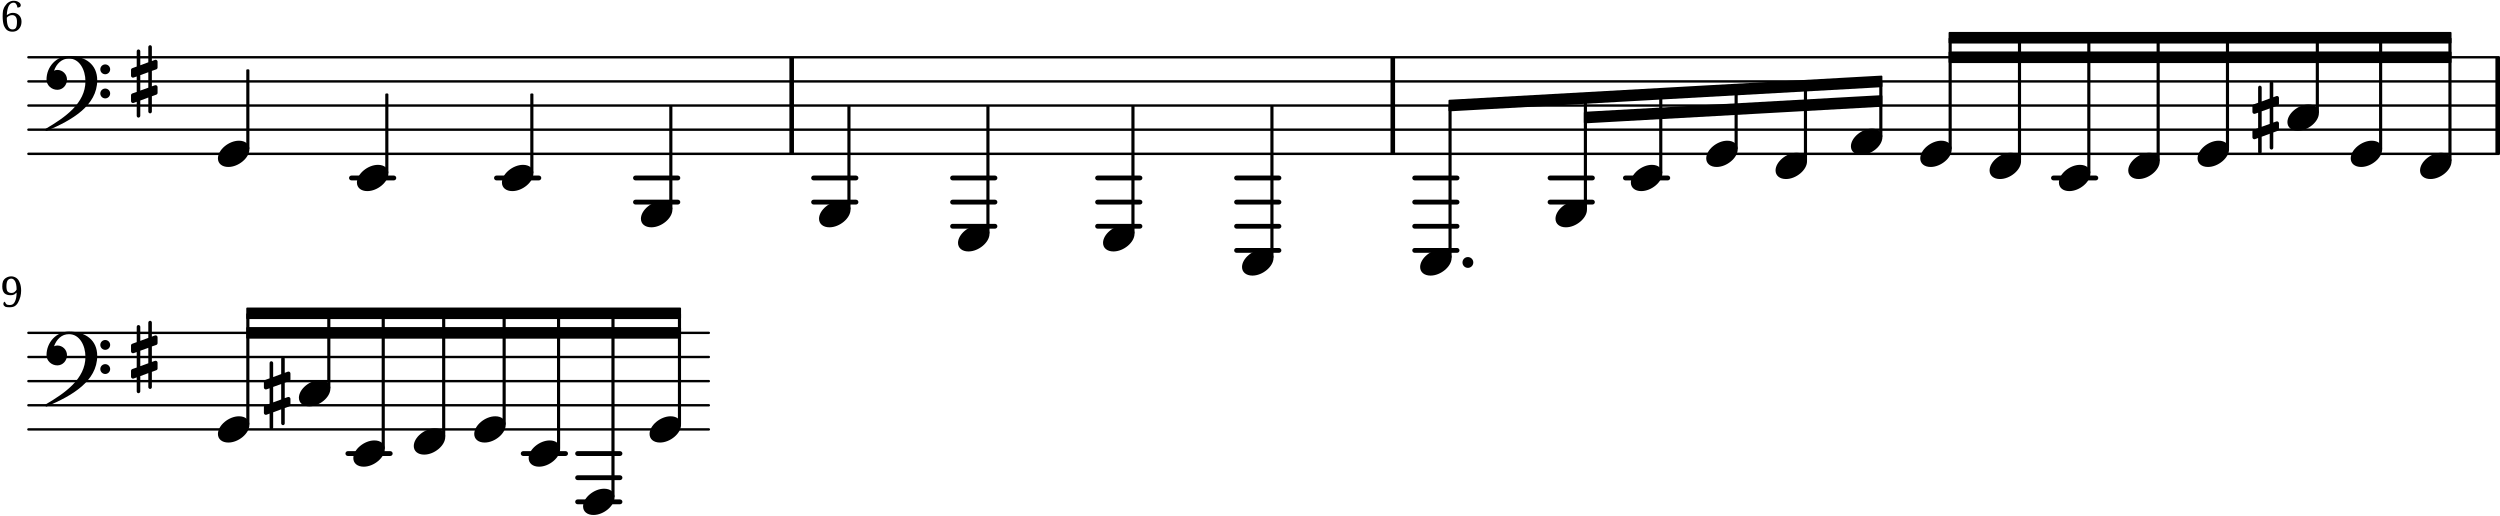
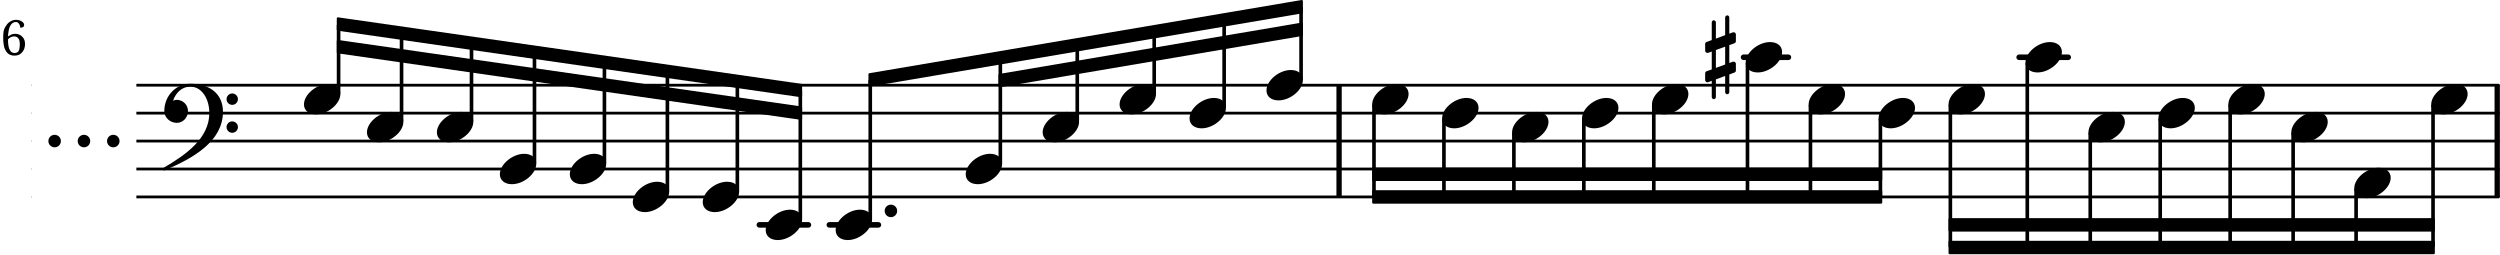
- <svg xmlns="http://www.w3.org/2000/svg" version="1.2" width="181.98mm" height="37.49mm" viewBox="-1.127 -0 103.557 21.331">
+ <svg xmlns="http://www.w3.org/2000/svg" version="1.2" width="157.26mm" height="15.99mm" viewBox="-1.127 0 89.488 9.1">
  <style type="text/css">

tspan { white-space: pre; }

</style>
-   <g transform="translate(0, 6.3706)">
-     <line stroke-linejoin="round" stroke-linecap="round" stroke-width="0.1" stroke="currentColor" x1="0.05" y1="0" x2="102.38" y2="0" />
-   </g>
-   <g transform="translate(0, 5.3706)">
-     <line stroke-linejoin="round" stroke-linecap="round" stroke-width="0.1" stroke="currentColor" x1="0.05" y1="0" x2="102.38" y2="0" />
-   </g>
-   <g transform="translate(0, 4.3706)">
-     <line stroke-linejoin="round" stroke-linecap="round" stroke-width="0.1" stroke="currentColor" x1="0.05" y1="0" x2="102.38" y2="0" />
-   </g>
-   <g transform="translate(0, 3.3706)">
-     <line stroke-linejoin="round" stroke-linecap="round" stroke-width="0.1" stroke="currentColor" x1="0.05" y1="0" x2="102.38" y2="0" />
-   </g>
-   <g transform="translate(0, 2.3706)">
-     <line stroke-linejoin="round" stroke-linecap="round" stroke-width="0.1" stroke="currentColor" x1="0.05" y1="0" x2="102.38" y2="0" />
-   </g>
-   <g transform="translate(56.4711, 4.3706)">
+   <g transform="translate(0, 2.05)">
+     <rect x="71.052" y="-0.1" width="1.956" height="0.2" ry="0.1" fill="currentColor" />
+   </g>
+   <g transform="translate(0, 2.05)">
+     <rect x="61.186" y="-0.1" width="1.805" height="0.2" ry="0.1" fill="currentColor" />
+   </g>
+   <g transform="translate(0, 8.05)">
+     <rect x="28.458" y="-0.1" width="1.956" height="0.2" ry="0.1" fill="currentColor" />
+   </g>
+   <g transform="translate(0, 8.05)">
+     <rect x="25.953" y="-0.1" width="1.956" height="0.2" ry="0.1" fill="currentColor" />
+   </g>
+   <g transform="translate(88.171, 5.05)">
    <rect x="0" y="-2" width="0.19" height="4" ry="0" fill="currentColor" />
  </g>
-   <g transform="translate(102.2399, 4.3706)">
+   <g transform="translate(46.7109, 5.05)">
    <rect x="0" y="-2" width="0.19" height="4" ry="0" fill="currentColor" />
  </g>
-   <g transform="translate(31.5716, 4.3706)">
-     <rect x="0" y="-2" width="0.19" height="4" ry="0" fill="currentColor" />
-   </g>
-   <g transform="translate(0, 7.3706)">
-     <rect x="83.833" y="-0.1" width="1.956" height="0.2" ry="0.1" fill="currentColor" />
-   </g>
-   <g transform="translate(0, 7.3706)">
-     <rect x="66.101" y="-0.1" width="1.956" height="0.2" ry="0.1" fill="currentColor" />
-   </g>
-   <g transform="translate(0, 7.3706)">
-     <rect x="62.98" y="-0.1" width="1.956" height="0.2" ry="0.1" fill="currentColor" />
-   </g>
-   <g transform="translate(0, 8.3706)">
-     <rect x="62.98" y="-0.1" width="1.956" height="0.2" ry="0.1" fill="currentColor" />
-   </g>
-   <g transform="translate(0, 7.3706)">
-     <rect x="57.373" y="-0.1" width="1.956" height="0.2" ry="0.1" fill="currentColor" />
-   </g>
-   <g transform="translate(0, 8.3706)">
-     <rect x="57.373" y="-0.1" width="1.956" height="0.2" ry="0.1" fill="currentColor" />
-   </g>
-   <g transform="translate(0, 9.3706)">
-     <rect x="57.373" y="-0.1" width="1.956" height="0.2" ry="0.1" fill="currentColor" />
-   </g>
-   <g transform="translate(0, 10.3706)">
-     <rect x="57.373" y="-0.1" width="1.956" height="0.2" ry="0.1" fill="currentColor" />
-   </g>
-   <g transform="translate(0, 7.3706)">
-     <rect x="49.995" y="-0.1" width="1.956" height="0.2" ry="0.1" fill="currentColor" />
-   </g>
-   <g transform="translate(0, 8.3706)">
-     <rect x="49.995" y="-0.1" width="1.956" height="0.2" ry="0.1" fill="currentColor" />
-   </g>
-   <g transform="translate(0, 9.3706)">
-     <rect x="49.995" y="-0.1" width="1.956" height="0.2" ry="0.1" fill="currentColor" />
-   </g>
-   <g transform="translate(0, 10.3706)">
-     <rect x="49.995" y="-0.1" width="1.956" height="0.2" ry="0.1" fill="currentColor" />
-   </g>
-   <g transform="translate(0, 7.3706)">
-     <rect x="44.238" y="-0.1" width="1.956" height="0.2" ry="0.1" fill="currentColor" />
-   </g>
-   <g transform="translate(0, 8.3706)">
-     <rect x="44.238" y="-0.1" width="1.956" height="0.2" ry="0.1" fill="currentColor" />
-   </g>
-   <g transform="translate(0, 9.3706)">
-     <rect x="44.238" y="-0.1" width="1.956" height="0.2" ry="0.1" fill="currentColor" />
-   </g>
-   <g transform="translate(0, 7.3706)">
-     <rect x="38.231" y="-0.1" width="1.956" height="0.2" ry="0.1" fill="currentColor" />
-   </g>
-   <g transform="translate(0, 8.3706)">
-     <rect x="38.231" y="-0.1" width="1.956" height="0.2" ry="0.1" fill="currentColor" />
-   </g>
-   <g transform="translate(0, 9.3706)">
-     <rect x="38.231" y="-0.1" width="1.956" height="0.2" ry="0.1" fill="currentColor" />
-   </g>
-   <g transform="translate(0, 7.3706)">
-     <rect x="32.474" y="-0.1" width="1.956" height="0.2" ry="0.1" fill="currentColor" />
-   </g>
-   <g transform="translate(0, 8.3706)">
-     <rect x="32.474" y="-0.1" width="1.956" height="0.2" ry="0.1" fill="currentColor" />
-   </g>
-   <g transform="translate(0, 7.3706)">
-     <rect x="25.096" y="-0.1" width="1.956" height="0.2" ry="0.1" fill="currentColor" />
-   </g>
-   <g transform="translate(0, 8.3706)">
-     <rect x="25.096" y="-0.1" width="1.956" height="0.2" ry="0.1" fill="currentColor" />
-   </g>
-   <g transform="translate(0, 7.3706)">
-     <rect x="19.338" y="-0.1" width="1.956" height="0.2" ry="0.1" fill="currentColor" />
-   </g>
-   <g transform="translate(0, 7.3706)">
-     <rect x="13.331" y="-0.1" width="1.956" height="0.2" ry="0.1" fill="currentColor" />
-   </g>
-   <g transform="translate(75.5431, 5.8706)">
-     <path transform="scale(0.004, -0.004)" d="M218 136c66 0 108 -36 108 -89c0 -89 -113 -183 -218 -183c-66 0 -108 36 -108 89c0 89 113 183 218 183z" fill="currentColor" />
-   </g>
-   <g transform="translate(76.7823, 4.3706)">
-     <rect x="-0.065" y="-0.996" width="0.13" height="2.31" ry="0.04" fill="currentColor" />
-   </g>
-   <g transform="translate(85.3979, 4.3706)">
-     <rect x="-0.065" y="-2.81" width="0.13" height="5.624" ry="0.04" fill="currentColor" />
-   </g>
-   <g transform="translate(78.4149, 6.3706)">
-     <path transform="scale(0.004, -0.004)" d="M218 136c66 0 108 -36 108 -89c0 -89 -113 -183 -218 -183c-66 0 -108 36 -108 89c0 89 113 183 218 183z" fill="currentColor" />
-   </g>
-   <g transform="translate(79.6542, 4.3706)">
-     <rect x="-0.065" y="-2.81" width="0.13" height="4.624" ry="0.04" fill="currentColor" />
-   </g>
-   <g transform="translate(84.1587, 7.3706)">
-     <path transform="scale(0.004, -0.004)" d="M218 136c66 0 108 -36 108 -89c0 -89 -113 -183 -218 -183c-66 0 -108 36 -108 89c0 89 113 183 218 183z" fill="currentColor" />
-   </g>
-   <g transform="translate(81.2868, 6.8706)">
-     <path transform="scale(0.004, -0.004)" d="M218 136c66 0 108 -36 108 -89c0 -89 -113 -183 -218 -183c-66 0 -108 36 -108 89c0 89 113 183 218 183z" fill="currentColor" />
-   </g>
-   <g transform="translate(82.526, 4.3706)">
-     <rect x="-0.065" y="-2.81" width="0.13" height="5.124" ry="0.04" fill="currentColor" />
-   </g>
-   <g transform="translate(79.5892, 1.5606)">
-     <polygon stroke-linejoin="round" stroke-linecap="round" stroke-width="0.08" fill="currentColor" stroke="currentColor" points="20.793 -0.2 20.793 0.2 0.04 0.2 0.04 -0.2" />
-   </g>
-   <g transform="translate(79.5892, 2.3706)">
-     <polygon stroke-linejoin="round" stroke-linecap="round" stroke-width="0.08" fill="currentColor" stroke="currentColor" points="20.793 -0.2 20.793 0.2 0.04 0.2 0.04 -0.2" />
-   </g>
-   <g transform="translate(63.3056, 8.8706)">
-     <path transform="scale(0.004, -0.004)" d="M218 136c66 0 108 -36 108 -89c0 -89 -113 -183 -218 -183c-66 0 -108 36 -108 89c0 89 113 183 218 183z" fill="currentColor" />
-   </g>
-   <g transform="translate(64.5448, 4.3706)">
-     <rect x="-0.065" y="-0.316" width="0.13" height="4.629" ry="0.04" fill="currentColor" />
-   </g>
-   <g transform="translate(66.4274, 7.3706)">
-     <path transform="scale(0.004, -0.004)" d="M218 136c66 0 108 -36 108 -89c0 -89 -113 -183 -218 -183c-66 0 -108 36 -108 89c0 89 113 183 218 183z" fill="currentColor" />
-   </g>
-   <g transform="translate(67.6667, 4.3706)">
-     <rect x="-0.065" y="-0.489" width="0.13" height="3.303" ry="0.04" fill="currentColor" />
-   </g>
-   <g transform="translate(69.5493, 6.3706)">
-     <path transform="scale(0.004, -0.004)" d="M218 136c66 0 108 -36 108 -89c0 -89 -113 -183 -218 -183c-66 0 -108 36 -108 89c0 89 113 183 218 183z" fill="currentColor" />
-   </g>
-   <g transform="translate(70.7885, 4.3706)">
-     <rect x="-0.065" y="-0.663" width="0.13" height="2.477" ry="0.04" fill="currentColor" />
-   </g>
-   <g transform="translate(72.4212, 6.8706)">
-     <path transform="scale(0.004, -0.004)" d="M218 136c66 0 108 -36 108 -89c0 -89 -113 -183 -218 -183c-66 0 -108 36 -108 89c0 89 113 183 218 183z" fill="currentColor" />
-   </g>
-   <g transform="translate(73.6604, 4.3706)">
-     <rect x="-0.065" y="-0.823" width="0.13" height="3.137" ry="0.04" fill="currentColor" />
-   </g>
-   <g transform="translate(96.2462, 6.3706)">
-     <path transform="scale(0.004, -0.004)" d="M218 136c66 0 108 -36 108 -89c0 -89 -113 -183 -218 -183c-66 0 -108 36 -108 89c0 89 113 183 218 183z" fill="currentColor" />
-   </g>
-   <g transform="translate(97.4854, 4.3706)">
-     <rect x="-0.065" y="-2.81" width="0.13" height="4.624" ry="0.04" fill="currentColor" />
-   </g>
-   <g transform="translate(99.118, 6.8706)">
-     <path transform="scale(0.004, -0.004)" d="M218 136c66 0 108 -36 108 -89c0 -89 -113 -183 -218 -183c-66 0 -108 36 -108 89c0 89 113 183 218 183z" fill="currentColor" />
-   </g>
-   <g transform="translate(100.3573, 4.3706)">
-     <rect x="-0.065" y="-2.81" width="0.13" height="5.124" ry="0.04" fill="currentColor" />
-   </g>
-   <g transform="translate(58.8732, 4.3706)">
-     <polygon stroke-linejoin="round" stroke-linecap="round" stroke-width="0.08" fill="currentColor" stroke="currentColor" points="17.934 -1.2 17.934 -0.8 0.04 0.2 0.04 -0.2" />
-   </g>
-   <g transform="translate(64.4798, 4.8687)">
-     <polygon stroke-linejoin="round" stroke-linecap="round" stroke-width="0.08" fill="currentColor" stroke="currentColor" points="12.328 -0.888 12.328 -0.488 0.04 0.2 0.04 -0.2" />
-   </g>
-   <g transform="translate(87.0306, 6.8706)">
-     <path transform="scale(0.004, -0.004)" d="M218 136c66 0 108 -36 108 -89c0 -89 -113 -183 -218 -183c-66 0 -108 36 -108 89c0 89 113 183 218 183z" fill="currentColor" />
-   </g>
-   <g transform="translate(88.2698, 4.3706)">
-     <rect x="-0.065" y="-2.81" width="0.13" height="5.124" ry="0.04" fill="currentColor" />
-   </g>
-   <g transform="translate(89.9024, 6.3706)">
-     <path transform="scale(0.004, -0.004)" d="M218 136c66 0 108 -36 108 -89c0 -89 -113 -183 -218 -183c-66 0 -108 36 -108 89c0 89 113 183 218 183z" fill="currentColor" />
-   </g>
-   <g transform="translate(91.1416, 4.3706)">
-     <rect x="-0.065" y="-2.81" width="0.13" height="4.624" ry="0.04" fill="currentColor" />
-   </g>
-   <g transform="translate(93.6243, 4.8706)">
-     <path transform="scale(0.004, -0.004)" d="M218 136c66 0 108 -36 108 -89c0 -89 -113 -183 -218 -183c-66 0 -108 36 -108 89c0 89 113 183 218 183z" fill="currentColor" />
-   </g>
-   <g transform="translate(94.8635, 4.3706)">
-     <rect x="-0.065" y="-2.81" width="0.13" height="3.124" ry="0.04" fill="currentColor" />
-   </g>
-   <g transform="translate(92.1743, 4.8706)">
+   <g transform="translate(0, 7.05)">
+     <line stroke-linejoin="round" stroke-linecap="round" stroke-width="0.1" stroke="currentColor" x1="0.05" y1="0" x2="88.311" y2="0" />
+   </g>
+   <g transform="translate(0, 6.05)">
+     <line stroke-linejoin="round" stroke-linecap="round" stroke-width="0.1" stroke="currentColor" x1="0.05" y1="0" x2="88.311" y2="0" />
+   </g>
+   <g transform="translate(0, 5.05)">
+     <line stroke-linejoin="round" stroke-linecap="round" stroke-width="0.1" stroke="currentColor" x1="0.05" y1="0" x2="88.311" y2="0" />
+   </g>
+   <g transform="translate(0, 4.05)">
+     <line stroke-linejoin="round" stroke-linecap="round" stroke-width="0.1" stroke="currentColor" x1="0.05" y1="0" x2="88.311" y2="0" />
+   </g>
+   <g transform="translate(0, 3.05)">
+     <line stroke-linejoin="round" stroke-linecap="round" stroke-width="0.1" stroke="currentColor" x1="0.05" y1="0" x2="88.311" y2="0" />
+   </g>
+   <g transform="translate(63.6155, 3.55)">
+     <path transform="scale(0.004, -0.004)" d="M218 136c66 0 108 -36 108 -89c0 -89 -113 -183 -218 -183c-66 0 -108 36 -108 89c0 89 113 183 218 183z" fill="currentColor" />
+   </g>
+   <g transform="translate(58.0071, 3.55)">
+     <path transform="scale(0.004, -0.004)" d="M218 136c66 0 108 -36 108 -89c0 -89 -113 -183 -218 -183c-66 0 -108 36 -108 89c0 89 113 183 218 183z" fill="currentColor" />
+   </g>
+   <g transform="translate(58.0721, 5.05)">
+     <rect x="-0.065" y="-1.314" width="0.13" height="3.314" ry="0.04" fill="currentColor" />
+   </g>
+   <g transform="translate(61.3613, 2.05)">
+     <path transform="scale(0.004, -0.004)" d="M218 136c66 0 108 -36 108 -89c0 -89 -113 -183 -218 -183c-66 0 -108 36 -108 89c0 89 113 183 218 183z" fill="currentColor" />
+   </g>
+   <g transform="translate(61.4263, 5.05)">
+     <rect x="-0.065" y="-2.814" width="0.13" height="4.814" ry="0.04" fill="currentColor" />
+   </g>
+   <g transform="translate(59.9113, 2.05)">
    <path transform="scale(0.004, -0.004)" d="M0 119c0 8 5 15 13 18l46 17v158c0 10 8 19 18 19s19 -9 19 -19v-145l83 31v158c0 10 9 19 19 19s18 -9 18 -19v-145l32 12c2 1 5 1 7 1c11 0 20 -9 20 -20v-60c0 -8 -5 -16 -13 -19l-46 -16v-160l32 11c2 1 5 1 7 1c11 0 20 -9 20 -20v-60c0 -8 -5 -15 -13 -18l-46 -17 v-158c0 -10 -8 -19 -18 -19s-19 9 -19 19v145l-83 -31v-158c0 -10 -9 -19 -19 -19s-18 9 -18 19v145l-32 -12c-2 -1 -5 -1 -7 -1c-11 0 -20 9 -20 20v60c0 8 5 16 13 19l46 16v160l-32 -11c-2 -1 -5 -1 -7 -1c-11 0 -20 9 -20 20v60zM179 95l-83 -30v-160l83 30v160z" fill="currentColor" />
  </g>
-   <g transform="translate(19.6644, 7.3706)">
-     <path transform="scale(0.004, -0.004)" d="M218 136c66 0 108 -36 108 -89c0 -89 -113 -183 -218 -183c-66 0 -108 36 -108 89c0 89 113 183 218 183z" fill="currentColor" />
-   </g>
-   <g transform="translate(20.9036, 4.3706)">
-     <rect x="-0.065" y="-0.5" width="0.13" height="3.314" ry="0.04" fill="currentColor" />
-   </g>
-   <g transform="translate(25.4216, 8.8706)">
-     <path transform="scale(0.004, -0.004)" d="M218 136c66 0 108 -36 108 -89c0 -89 -113 -183 -218 -183c-66 0 -108 36 -108 89c0 89 113 183 218 183z" fill="currentColor" />
-   </g>
-   <g transform="translate(26.6608, 4.3706)">
-     <rect x="-0.065" y="-0" width="0.13" height="4.314" ry="0.04" fill="currentColor" />
-   </g>
-   <g transform="translate(32.7995, 8.8706)">
-     <path transform="scale(0.004, -0.004)" d="M218 136c66 0 108 -36 108 -89c0 -89 -113 -183 -218 -183c-66 0 -108 36 -108 89c0 89 113 183 218 183z" fill="currentColor" />
-   </g>
-   <g transform="translate(34.0387, 4.3706)">
-     <rect x="-0.065" y="-0" width="0.13" height="4.314" ry="0.04" fill="currentColor" />
-   </g>
-   <g transform="translate(7.9, 6.3706)">
-     <path transform="scale(0.004, -0.004)" d="M218 136c66 0 108 -36 108 -89c0 -89 -113 -183 -218 -183c-66 0 -108 36 -108 89c0 89 113 183 218 183z" fill="currentColor" />
-   </g>
-   <g transform="translate(0.8, 3.3706)">
+   <g transform="translate(68.689, 5.05)">
+     <rect x="-0.065" y="-1.314" width="0.13" height="5.124" ry="0.04" fill="currentColor" />
+   </g>
+   <g transform="translate(63.6805, 5.05)">
+     <rect x="-0.065" y="-1.314" width="0.13" height="3.314" ry="0.04" fill="currentColor" />
+   </g>
+   <g transform="translate(66.1198, 4.05)">
+     <path transform="scale(0.004, -0.004)" d="M218 136c66 0 108 -36 108 -89c0 -89 -113 -183 -218 -183c-66 0 -108 36 -108 89c0 89 113 183 218 183z" fill="currentColor" />
+   </g>
+   <g transform="translate(66.1848, 5.05)">
+     <rect x="-0.065" y="-0.814" width="0.13" height="2.814" ry="0.04" fill="currentColor" />
+   </g>
+   <g transform="translate(68.624, 3.55)">
+     <path transform="scale(0.004, -0.004)" d="M218 136c66 0 108 -36 108 -89c0 -89 -113 -183 -218 -183c-66 0 -108 36 -108 89c0 89 113 183 218 183z" fill="currentColor" />
+   </g>
+   <g transform="translate(50.5595, 5.05)">
+     <rect x="-0.065" y="-0.814" width="0.13" height="2.814" ry="0.04" fill="currentColor" />
+   </g>
+   <g transform="translate(68.624, 8.05)">
+     <polygon stroke-linejoin="round" stroke-linecap="round" stroke-width="0.08" fill="currentColor" stroke="currentColor" points="17.369 -0.2 17.369 0.2 0.04 0.2 0.04 -0.2" />
+   </g>
+   <g transform="translate(68.624, 8.86)">
+     <polygon stroke-linejoin="round" stroke-linecap="round" stroke-width="0.08" fill="currentColor" stroke="currentColor" points="17.369 -0.2 17.369 0.2 0.04 0.2 0.04 -0.2" />
+   </g>
+   <g transform="translate(48.0553, 5.05)">
+     <rect x="-0.065" y="-1.314" width="0.13" height="3.314" ry="0.04" fill="currentColor" />
+   </g>
+   <g transform="translate(50.4945, 4.05)">
+     <path transform="scale(0.004, -0.004)" d="M218 136c66 0 108 -36 108 -89c0 -89 -113 -183 -218 -183c-66 0 -108 36 -108 89c0 89 113 183 218 183z" fill="currentColor" />
+   </g>
+   <g transform="translate(52.9987, 4.55)">
+     <path transform="scale(0.004, -0.004)" d="M218 136c66 0 108 -36 108 -89c0 -89 -113 -183 -218 -183c-66 0 -108 36 -108 89c0 89 113 183 218 183z" fill="currentColor" />
+   </g>
+   <g transform="translate(53.0637, 5.05)">
+     <rect x="-0.065" y="-0.314" width="0.13" height="2.314" ry="0.04" fill="currentColor" />
+   </g>
+   <g transform="translate(55.5029, 4.05)">
+     <path transform="scale(0.004, -0.004)" d="M218 136c66 0 108 -36 108 -89c0 -89 -113 -183 -218 -183c-66 0 -108 36 -108 89c0 89 113 183 218 183z" fill="currentColor" />
+   </g>
+   <g transform="translate(55.5679, 5.05)">
+     <rect x="-0.065" y="-0.814" width="0.13" height="2.814" ry="0.04" fill="currentColor" />
+   </g>
+   <g transform="translate(83.1492, 6.55)">
+     <path transform="scale(0.004, -0.004)" d="M218 136c66 0 108 -36 108 -89c0 -89 -113 -183 -218 -183c-66 0 -108 36 -108 89c0 89 113 183 218 183z" fill="currentColor" />
+   </g>
+   <g transform="translate(83.2142, 5.05)">
+     <rect x="-0.065" y="1.686" width="0.13" height="2.124" ry="0.04" fill="currentColor" />
+   </g>
+   <g transform="translate(85.9035, 3.55)">
+     <path transform="scale(0.004, -0.004)" d="M218 136c66 0 108 -36 108 -89c0 -89 -113 -183 -218 -183c-66 0 -108 36 -108 89c0 89 113 183 218 183z" fill="currentColor" />
+   </g>
+   <g transform="translate(85.9685, 5.05)">
+     <rect x="-0.065" y="-1.314" width="0.13" height="5.124" ry="0.04" fill="currentColor" />
+   </g>
+   <g transform="translate(10.9242, 0.86)">
+     <polygon stroke-linejoin="round" stroke-linecap="round" stroke-width="0.08" fill="currentColor" stroke="currentColor" points="16.619 2.18 16.619 2.58 0.04 0.2 0.04 -0.2" />
+   </g>
+   <g transform="translate(10.9242, 1.67)">
+     <polygon stroke-linejoin="round" stroke-linecap="round" stroke-width="0.08" fill="currentColor" stroke="currentColor" points="16.619 2.18 16.619 2.58 0.04 0.2 0.04 -0.2" />
+   </g>
+   <g transform="translate(29.9579, 2.86)">
+     <polygon stroke-linejoin="round" stroke-linecap="round" stroke-width="0.08" fill="currentColor" stroke="currentColor" points="15.513 -2.82 15.513 -2.42 0.04 0.2 0.04 -0.2" />
+   </g>
+   <g transform="translate(34.6141, 2.8856)">
+     <polygon stroke-linejoin="round" stroke-linecap="round" stroke-width="0.08" fill="currentColor" stroke="currentColor" points="10.857 -2.036 10.857 -1.636 0.04 0.2 0.04 -0.2" />
+   </g>
+   <g transform="translate(47.9903, 6.24)">
+     <polygon stroke-linejoin="round" stroke-linecap="round" stroke-width="0.08" fill="currentColor" stroke="currentColor" points="18.22 -0.2 18.22 0.2 0.04 0.2 0.04 -0.2" />
+   </g>
+   <g transform="translate(47.9903, 7.05)">
+     <polygon stroke-linejoin="round" stroke-linecap="round" stroke-width="0.08" fill="currentColor" stroke="currentColor" points="18.22 -0.2 18.22 0.2 0.04 0.2 0.04 -0.2" />
+   </g>
+   <g transform="translate(71.3782, 2.05)">
+     <path transform="scale(0.004, -0.004)" d="M218 136c66 0 108 -36 108 -89c0 -89 -113 -183 -218 -183c-66 0 -108 36 -108 89c0 89 113 183 218 183z" fill="currentColor" />
+   </g>
+   <g transform="translate(71.4432, 5.05)">
+     <rect x="-0.065" y="-2.814" width="0.13" height="6.624" ry="0.04" fill="currentColor" />
+   </g>
+   <g transform="translate(73.6324, 4.55)">
+     <path transform="scale(0.004, -0.004)" d="M218 136c66 0 108 -36 108 -89c0 -89 -113 -183 -218 -183c-66 0 -108 36 -108 89c0 89 113 183 218 183z" fill="currentColor" />
+   </g>
+   <g transform="translate(73.6974, 5.05)">
+     <rect x="-0.065" y="-0.314" width="0.13" height="4.124" ry="0.04" fill="currentColor" />
+   </g>
+   <g transform="translate(76.1366, 4.05)">
+     <path transform="scale(0.004, -0.004)" d="M218 136c66 0 108 -36 108 -89c0 -89 -113 -183 -218 -183c-66 0 -108 36 -108 89c0 89 113 183 218 183z" fill="currentColor" />
+   </g>
+   <g transform="translate(76.2016, 5.05)">
+     <rect x="-0.065" y="-0.814" width="0.13" height="4.624" ry="0.04" fill="currentColor" />
+   </g>
+   <g transform="translate(78.6408, 3.55)">
+     <path transform="scale(0.004, -0.004)" d="M218 136c66 0 108 -36 108 -89c0 -89 -113 -183 -218 -183c-66 0 -108 36 -108 89c0 89 113 183 218 183z" fill="currentColor" />
+   </g>
+   <g transform="translate(78.7058, 5.05)">
+     <rect x="-0.065" y="-1.314" width="0.13" height="5.124" ry="0.04" fill="currentColor" />
+   </g>
+   <g transform="translate(80.895, 4.55)">
+     <path transform="scale(0.004, -0.004)" d="M218 136c66 0 108 -36 108 -89c0 -89 -113 -183 -218 -183c-66 0 -108 36 -108 89c0 89 113 183 218 183z" fill="currentColor" />
+   </g>
+   <g transform="translate(80.96, 5.05)">
+     <rect x="-0.065" y="-0.314" width="0.13" height="4.124" ry="0.04" fill="currentColor" />
+   </g>
+   <g transform="translate(16.7626, 6.05)">
+     <path transform="scale(0.004, -0.004)" d="M218 136c66 0 108 -36 108 -89c0 -89 -113 -183 -218 -183c-66 0 -108 36 -108 89c0 89 113 183 218 183z" fill="currentColor" />
+   </g>
+   <g transform="translate(18.0018, 5.05)">
+     <rect x="-0.065" y="-3.179" width="0.13" height="3.993" ry="0.04" fill="currentColor" />
+   </g>
+   <g transform="translate(19.2668, 6.05)">
+     <path transform="scale(0.004, -0.004)" d="M218 136c66 0 108 -36 108 -89c0 -89 -113 -183 -218 -183c-66 0 -108 36 -108 89c0 89 113 183 218 183z" fill="currentColor" />
+   </g>
+   <g transform="translate(20.506, 5.05)">
+     <rect x="-0.065" y="-2.821" width="0.13" height="3.635" ry="0.04" fill="currentColor" />
+   </g>
+   <g transform="translate(21.521, 7.05)">
+     <path transform="scale(0.004, -0.004)" d="M218 136c66 0 108 -36 108 -89c0 -89 -113 -183 -218 -183c-66 0 -108 36 -108 89c0 89 113 183 218 183z" fill="currentColor" />
+   </g>
+   <g transform="translate(22.7603, 5.05)">
+     <rect x="-0.065" y="-2.499" width="0.13" height="4.313" ry="0.04" fill="currentColor" />
+   </g>
+   <g transform="translate(24.0253, 7.05)">
+     <path transform="scale(0.004, -0.004)" d="M218 136c66 0 108 -36 108 -89c0 -89 -113 -183 -218 -183c-66 0 -108 36 -108 89c0 89 113 183 218 183z" fill="currentColor" />
+   </g>
+   <g transform="translate(26.2795, 8.05)">
+     <path transform="scale(0.004, -0.004)" d="M218 136c66 0 108 -36 108 -89c0 -89 -113 -183 -218 -183c-66 0 -108 36 -108 89c0 89 113 183 218 183z" fill="currentColor" />
+   </g>
+   <g transform="translate(27.5187, 5.05)">
+     <rect x="-0.065" y="-1.819" width="0.13" height="4.633" ry="0.04" fill="currentColor" />
+   </g>
+   <g transform="translate(9.75, 3.55)">
+     <path transform="scale(0.004, -0.004)" d="M218 136c66 0 108 -36 108 -89c0 -89 -113 -183 -218 -183c-66 0 -108 36 -108 89c0 89 113 183 218 183z" fill="currentColor" />
+   </g>
+   <g color="rgb(100%, 100%, 100%)">
+     <g transform="translate(0, 5.05)">
+       <rect x="0" y="-2.081" width="3.75" height="4.162" ry="0" fill="currentColor" />
+     </g>
+   </g>
+   <g transform="translate(0.6, 5.05)">
+     <path transform="scale(0.004, -0.004)" d="M0 0c0 31 25 56 56 56s56 -25 56 -56s-25 -56 -56 -56s-56 25 -56 56z" fill="currentColor" />
+   </g>
+   <g transform="translate(1.65, 5.05)">
+     <path transform="scale(0.004, -0.004)" d="M0 0c0 31 25 56 56 56s56 -25 56 -56s-25 -56 -56 -56s-56 25 -56 56z" fill="currentColor" />
+   </g>
+   <g transform="translate(2.7, 5.05)">
+     <path transform="scale(0.004, -0.004)" d="M0 0c0 31 25 56 56 56s56 -25 56 -56s-25 -56 -56 -56s-56 25 -56 56z" fill="currentColor" />
+   </g>
+   <g transform="translate(4.75, 4.05)">
    <path transform="scale(0.004, -0.004)" d="M557 -125c0 28 23 51 51 51s51 -23 51 -51s-23 -51 -51 -51s-51 23 -51 51zM557 125c0 28 23 51 51 51s51 -23 51 -51s-23 -51 -51 -51s-51 23 -51 51zM232 263c172 0 293 -88 293 -251c0 -263 -263 -414 -516 -521c-3 -3 -6 -4 -9 -4c-7 0 -13 6 -13 13c0 3 1 6 4 9 c202 118 412 265 412 493c0 120 -63 235 -171 235c-74 0 -129 -54 -154 -126c11 5 22 8 34 8c55 0 100 -45 100 -100c0 -58 -44 -106 -100 -106c-60 0 -112 47 -112 106c0 133 102 244 232 244z" fill="currentColor" />
  </g>
-   <g transform="translate(4.3, 3.3706)">
-     <path transform="scale(0.004, -0.004)" d="M0 119c0 8 5 15 13 18l46 17v158c0 10 8 19 18 19s19 -9 19 -19v-145l83 31v158c0 10 9 19 19 19s18 -9 18 -19v-145l32 12c2 1 5 1 7 1c11 0 20 -9 20 -20v-60c0 -8 -5 -16 -13 -19l-46 -16v-160l32 11c2 1 5 1 7 1c11 0 20 -9 20 -20v-60c0 -8 -5 -15 -13 -18l-46 -17 v-158c0 -10 -8 -19 -18 -19s-19 9 -19 19v145l-83 -31v-158c0 -10 -9 -19 -19 -19s-18 9 -18 19v145l-32 -12c-2 -1 -5 -1 -7 -1c-11 0 -20 9 -20 20v60c0 8 5 16 13 19l46 16v160l-32 -11c-2 -1 -5 -1 -7 -1c-11 0 -20 9 -20 20v60zM179 95l-83 -30v-160l83 30v160z" fill="currentColor" />
-   </g>
-   <g transform="translate(-1.1267, 1.2959)">
+   <g transform="translate(10.9892, 5.05)">
+     <rect x="-0.065" y="-4.181" width="0.13" height="2.495" ry="0.04" fill="currentColor" />
+   </g>
+   <g transform="translate(25.2645, 5.05)">
+     <rect x="-0.065" y="-2.141" width="0.13" height="3.955" ry="0.04" fill="currentColor" />
+   </g>
+   <g transform="translate(-1.1267, 1.9753)">
    <text font-family="serif" font-size="1.746" text-anchor="start" fill="currentColor">
      <tspan>6</tspan>
    </text>
  </g>
-   <g transform="translate(9.1392, 4.3706)">
-     <rect x="-0.065" y="-1.5" width="0.13" height="3.314" ry="0.04" fill="currentColor" />
-   </g>
-   <g transform="translate(13.6572, 7.3706)">
-     <path transform="scale(0.004, -0.004)" d="M218 136c66 0 108 -36 108 -89c0 -89 -113 -183 -218 -183c-66 0 -108 36 -108 89c0 89 113 183 218 183z" fill="currentColor" />
-   </g>
-   <g transform="translate(14.8964, 4.3706)">
-     <rect x="-0.065" y="-0.5" width="0.13" height="3.314" ry="0.04" fill="currentColor" />
-   </g>
-   <g transform="translate(58.9382, 4.3706)">
-     <rect x="-0.065" y="-0.004" width="0.13" height="6.317" ry="0.04" fill="currentColor" />
-   </g>
-   <g transform="translate(50.3211, 10.8706)">
-     <path transform="scale(0.004, -0.004)" d="M218 136c66 0 108 -36 108 -89c0 -89 -113 -183 -218 -183c-66 0 -108 36 -108 89c0 89 113 183 218 183z" fill="currentColor" />
-   </g>
-   <g transform="translate(51.5603, 4.3706)">
-     <rect x="-0.065" y="-0" width="0.13" height="6.314" ry="0.04" fill="currentColor" />
-   </g>
-   <g transform="translate(57.699, 10.8706)">
-     <path transform="scale(0.004, -0.004)" d="M218 136c66 0 108 -36 108 -89c0 -89 -113 -183 -218 -183c-66 0 -108 36 -108 89c0 89 113 183 218 183z" fill="currentColor" />
-   </g>
-   <g transform="translate(59.4532, 10.8706)">
-     <path transform="scale(0.004, -0.004)" d="M0 0c0 31 25 56 56 56s56 -25 56 -56s-25 -56 -56 -56s-56 25 -56 56z" fill="currentColor" />
-   </g>
-   <g transform="translate(39.7959, 4.3706)">
-     <rect x="-0.065" y="-0" width="0.13" height="5.314" ry="0.04" fill="currentColor" />
-   </g>
-   <g transform="translate(38.5567, 9.8706)">
-     <path transform="scale(0.004, -0.004)" d="M218 136c66 0 108 -36 108 -89c0 -89 -113 -183 -218 -183c-66 0 -108 36 -108 89c0 89 113 183 218 183z" fill="currentColor" />
-   </g>
-   <g transform="translate(44.5639, 9.8706)">
-     <path transform="scale(0.004, -0.004)" d="M218 136c66 0 108 -36 108 -89c0 -89 -113 -183 -218 -183c-66 0 -108 36 -108 89c0 89 113 183 218 183z" fill="currentColor" />
-   </g>
-   <g transform="translate(45.8031, 4.3706)">
-     <rect x="-0.065" y="-0" width="0.13" height="5.314" ry="0.04" fill="currentColor" />
-   </g>
-   <g transform="translate(0, 17.7862)">
-     <line stroke-linejoin="round" stroke-linecap="round" stroke-width="0.1" stroke="currentColor" x1="0.05" y1="0" x2="28.234" y2="0" />
-   </g>
-   <g transform="translate(0, 16.7862)">
-     <line stroke-linejoin="round" stroke-linecap="round" stroke-width="0.1" stroke="currentColor" x1="0.05" y1="0" x2="28.234" y2="0" />
-   </g>
-   <g transform="translate(0, 15.7862)">
-     <line stroke-linejoin="round" stroke-linecap="round" stroke-width="0.1" stroke="currentColor" x1="0.05" y1="0" x2="28.234" y2="0" />
-   </g>
-   <g transform="translate(0, 14.7862)">
-     <line stroke-linejoin="round" stroke-linecap="round" stroke-width="0.1" stroke="currentColor" x1="0.05" y1="0" x2="28.234" y2="0" />
-   </g>
-   <g transform="translate(0, 13.7862)">
-     <line stroke-linejoin="round" stroke-linecap="round" stroke-width="0.1" stroke="currentColor" x1="0.05" y1="0" x2="28.234" y2="0" />
-   </g>
-   <g transform="translate(0, 18.7862)">
-     <rect x="22.699" y="-0.1" width="1.956" height="0.2" ry="0.1" fill="currentColor" />
-   </g>
-   <g transform="translate(0, 19.7862)">
-     <rect x="22.699" y="-0.1" width="1.956" height="0.2" ry="0.1" fill="currentColor" />
-   </g>
-   <g transform="translate(0, 20.7862)">
-     <rect x="22.699" y="-0.1" width="1.956" height="0.2" ry="0.1" fill="currentColor" />
-   </g>
-   <g transform="translate(0, 18.7862)">
-     <rect x="20.445" y="-0.1" width="1.956" height="0.2" ry="0.1" fill="currentColor" />
-   </g>
-   <g transform="translate(0, 18.7862)">
-     <rect x="13.182" y="-0.1" width="1.956" height="0.2" ry="0.1" fill="currentColor" />
-   </g>
-   <g transform="translate(20.7711, 18.7862)">
-     <path transform="scale(0.004, -0.004)" d="M218 136c66 0 108 -36 108 -89c0 -89 -113 -183 -218 -183c-66 0 -108 36 -108 89c0 89 113 183 218 183z" fill="currentColor" />
-   </g>
-   <g transform="translate(19.7561, 15.7862)">
-     <rect x="-0.065" y="-2.81" width="0.13" height="4.624" ry="0.04" fill="currentColor" />
-   </g>
-   <g transform="translate(18.5169, 17.7862)">
-     <path transform="scale(0.004, -0.004)" d="M218 136c66 0 108 -36 108 -89c0 -89 -113 -183 -218 -183c-66 0 -108 36 -108 89c0 89 113 183 218 183z" fill="currentColor" />
-   </g>
-   <g transform="translate(17.2519, 15.7862)">
-     <rect x="-0.065" y="-2.81" width="0.13" height="5.124" ry="0.04" fill="currentColor" />
-   </g>
-   <g transform="translate(16.0126, 18.2862)">
-     <path transform="scale(0.004, -0.004)" d="M218 136c66 0 108 -36 108 -89c0 -89 -113 -183 -218 -183c-66 0 -108 36 -108 89c0 89 113 183 218 183z" fill="currentColor" />
-   </g>
-   <g transform="translate(9.0742, 12.9762)">
-     <polygon stroke-linejoin="round" stroke-linecap="round" stroke-width="0.08" fill="currentColor" stroke="currentColor" points="17.97 -0.2 17.97 0.2 0.04 0.2 0.04 -0.2" />
-   </g>
-   <g transform="translate(9.0742, 13.7862)">
-     <polygon stroke-linejoin="round" stroke-linecap="round" stroke-width="0.08" fill="currentColor" stroke="currentColor" points="17.97 -0.2 17.97 0.2 0.04 0.2 0.04 -0.2" />
-   </g>
-   <g transform="translate(27.0187, 15.7862)">
-     <rect x="-0.065" y="-2.81" width="0.13" height="4.624" ry="0.04" fill="currentColor" />
-   </g>
-   <g transform="translate(25.7795, 17.7862)">
-     <path transform="scale(0.004, -0.004)" d="M218 136c66 0 108 -36 108 -89c0 -89 -113 -183 -218 -183c-66 0 -108 36 -108 89c0 89 113 183 218 183z" fill="currentColor" />
-   </g>
-   <g transform="translate(22.0103, 15.7862)">
-     <rect x="-0.065" y="-2.81" width="0.13" height="5.624" ry="0.04" fill="currentColor" />
-   </g>
-   <g transform="translate(24.2645, 15.7862)">
-     <rect x="-0.065" y="-2.81" width="0.13" height="7.624" ry="0.04" fill="currentColor" />
-   </g>
-   <g transform="translate(23.0253, 20.7862)">
-     <path transform="scale(0.004, -0.004)" d="M218 136c66 0 108 -36 108 -89c0 -89 -113 -183 -218 -183c-66 0 -108 36 -108 89c0 89 113 183 218 183z" fill="currentColor" />
-   </g>
-   <g transform="translate(9.1392, 15.7862)">
-     <rect x="-0.065" y="-2.81" width="0.13" height="4.624" ry="0.04" fill="currentColor" />
-   </g>
-   <g transform="translate(14.7476, 15.7862)">
-     <rect x="-0.065" y="-2.81" width="0.13" height="5.624" ry="0.04" fill="currentColor" />
-   </g>
-   <g transform="translate(7.9, 17.7862)">
-     <path transform="scale(0.004, -0.004)" d="M218 136c66 0 108 -36 108 -89c0 -89 -113 -183 -218 -183c-66 0 -108 36 -108 89c0 89 113 183 218 183z" fill="currentColor" />
-   </g>
-   <g transform="translate(-1.1267, 12.7115)">
-     <text font-family="serif" font-size="1.746" text-anchor="start" fill="currentColor">
-       <tspan>9</tspan>
-     </text>
-   </g>
-   <g transform="translate(4.3, 14.7862)">
-     <path transform="scale(0.004, -0.004)" d="M0 119c0 8 5 15 13 18l46 17v158c0 10 8 19 18 19s19 -9 19 -19v-145l83 31v158c0 10 9 19 19 19s18 -9 18 -19v-145l32 12c2 1 5 1 7 1c11 0 20 -9 20 -20v-60c0 -8 -5 -16 -13 -19l-46 -16v-160l32 11c2 1 5 1 7 1c11 0 20 -9 20 -20v-60c0 -8 -5 -15 -13 -18l-46 -17 v-158c0 -10 -8 -19 -18 -19s-19 9 -19 19v145l-83 -31v-158c0 -10 -9 -19 -19 -19s-18 9 -18 19v145l-32 -12c-2 -1 -5 -1 -7 -1c-11 0 -20 9 -20 20v60c0 8 5 16 13 19l46 16v160l-32 -11c-2 -1 -5 -1 -7 -1c-11 0 -20 9 -20 20v60zM179 95l-83 -30v-160l83 30v160z" fill="currentColor" />
-   </g>
-   <g transform="translate(0.8, 14.7862)">
-     <path transform="scale(0.004, -0.004)" d="M557 -125c0 28 23 51 51 51s51 -23 51 -51s-23 -51 -51 -51s-51 23 -51 51zM557 125c0 28 23 51 51 51s51 -23 51 -51s-23 -51 -51 -51s-51 23 -51 51zM232 263c172 0 293 -88 293 -251c0 -263 -263 -414 -516 -521c-3 -3 -6 -4 -9 -4c-7 0 -13 6 -13 13c0 3 1 6 4 9 c202 118 412 265 412 493c0 120 -63 235 -171 235c-74 0 -129 -54 -154 -126c11 5 22 8 34 8c55 0 100 -45 100 -100c0 -58 -44 -106 -100 -106c-60 0 -112 47 -112 106c0 133 102 244 232 244z" fill="currentColor" />
-   </g>
-   <g transform="translate(13.5084, 18.7862)">
-     <path transform="scale(0.004, -0.004)" d="M218 136c66 0 108 -36 108 -89c0 -89 -113 -183 -218 -183c-66 0 -108 36 -108 89c0 89 113 183 218 183z" fill="currentColor" />
-   </g>
-   <g transform="translate(9.8042, 16.2862)">
-     <path transform="scale(0.004, -0.004)" d="M0 119c0 8 5 15 13 18l46 17v158c0 10 8 19 18 19s19 -9 19 -19v-145l83 31v158c0 10 9 19 19 19s18 -9 18 -19v-145l32 12c2 1 5 1 7 1c11 0 20 -9 20 -20v-60c0 -8 -5 -16 -13 -19l-46 -16v-160l32 11c2 1 5 1 7 1c11 0 20 -9 20 -20v-60c0 -8 -5 -15 -13 -18l-46 -17 v-158c0 -10 -8 -19 -18 -19s-19 9 -19 19v145l-83 -31v-158c0 -10 -9 -19 -19 -19s-18 9 -18 19v145l-32 -12c-2 -1 -5 -1 -7 -1c-11 0 -20 9 -20 20v60c0 8 5 16 13 19l46 16v160l-32 -11c-2 -1 -5 -1 -7 -1c-11 0 -20 9 -20 20v60zM179 95l-83 -30v-160l83 30v160z" fill="currentColor" />
-   </g>
-   <g transform="translate(12.4934, 15.7862)">
-     <rect x="-0.065" y="-2.81" width="0.13" height="3.124" ry="0.04" fill="currentColor" />
-   </g>
-   <g transform="translate(11.2542, 16.2862)">
-     <path transform="scale(0.004, -0.004)" d="M218 136c66 0 108 -36 108 -89c0 -89 -113 -183 -218 -183c-66 0 -108 36 -108 89c0 89 113 183 218 183z" fill="currentColor" />
+   <g transform="translate(12.0042, 4.55)">
+     <path transform="scale(0.004, -0.004)" d="M218 136c66 0 108 -36 108 -89c0 -89 -113 -183 -218 -183c-66 0 -108 36 -108 89c0 89 113 183 218 183z" fill="currentColor" />
+   </g>
+   <g transform="translate(13.2434, 5.05)">
+     <rect x="-0.065" y="-3.859" width="0.13" height="3.173" ry="0.04" fill="currentColor" />
+   </g>
+   <g transform="translate(14.5084, 4.55)">
+     <path transform="scale(0.004, -0.004)" d="M218 136c66 0 108 -36 108 -89c0 -89 -113 -183 -218 -183c-66 0 -108 36 -108 89c0 89 113 183 218 183z" fill="currentColor" />
+   </g>
+   <g transform="translate(15.7476, 5.05)">
+     <rect x="-0.065" y="-3.501" width="0.13" height="2.815" ry="0.04" fill="currentColor" />
+   </g>
+   <g transform="translate(41.4525, 4.05)">
+     <path transform="scale(0.004, -0.004)" d="M218 136c66 0 108 -36 108 -89c0 -89 -113 -183 -218 -183c-66 0 -108 36 -108 89c0 89 113 183 218 183z" fill="currentColor" />
+   </g>
+   <g transform="translate(36.1941, 4.55)">
+     <path transform="scale(0.004, -0.004)" d="M218 136c66 0 108 -36 108 -89c0 -89 -113 -183 -218 -183c-66 0 -108 36 -108 89c0 89 113 183 218 183z" fill="currentColor" />
+   </g>
+   <g transform="translate(37.4333, 5.05)">
+     <rect x="-0.065" y="-3.449" width="0.13" height="2.763" ry="0.04" fill="currentColor" />
+   </g>
+   <g transform="translate(38.9483, 3.55)">
+     <path transform="scale(0.004, -0.004)" d="M218 136c66 0 108 -36 108 -89c0 -89 -113 -183 -218 -183c-66 0 -108 36 -108 89c0 89 113 183 218 183z" fill="currentColor" />
+   </g>
+   <g transform="translate(40.1875, 5.05)">
+     <rect x="-0.065" y="-3.913" width="0.13" height="2.227" ry="0.04" fill="currentColor" />
+   </g>
+   <g transform="translate(42.6917, 5.05)">
+     <rect x="-0.065" y="-4.335" width="0.13" height="3.149" ry="0.04" fill="currentColor" />
+   </g>
+   <g transform="translate(44.2067, 3.05)">
+     <path transform="scale(0.004, -0.004)" d="M218 136c66 0 108 -36 108 -89c0 -89 -113 -183 -218 -183c-66 0 -108 36 -108 89c0 89 113 183 218 183z" fill="currentColor" />
+   </g>
+   <g transform="translate(45.4459, 5.05)">
+     <rect x="-0.065" y="-4.799" width="0.13" height="2.613" ry="0.04" fill="currentColor" />
+   </g>
+   <g transform="translate(47.9903, 3.55)">
+     <path transform="scale(0.004, -0.004)" d="M218 136c66 0 108 -36 108 -89c0 -89 -113 -183 -218 -183c-66 0 -108 36 -108 89c0 89 113 183 218 183z" fill="currentColor" />
+   </g>
+   <g transform="translate(28.7837, 8.05)">
+     <path transform="scale(0.004, -0.004)" d="M218 136c66 0 108 -36 108 -89c0 -89 -113 -183 -218 -183c-66 0 -108 36 -108 89c0 89 113 183 218 183z" fill="currentColor" />
+   </g>
+   <g transform="translate(30.5379, 7.55)">
+     <path transform="scale(0.004, -0.004)" d="M0 0c0 31 25 56 56 56s56 -25 56 -56s-25 -56 -56 -56s-56 25 -56 56z" fill="currentColor" />
+   </g>
+   <g transform="translate(30.0229, 5.05)">
+     <rect x="-0.065" y="-2.201" width="0.13" height="5.015" ry="0.04" fill="currentColor" />
+   </g>
+   <g transform="translate(33.4399, 6.05)">
+     <path transform="scale(0.004, -0.004)" d="M218 136c66 0 108 -36 108 -89c0 -89 -113 -183 -218 -183c-66 0 -108 36 -108 89c0 89 113 183 218 183z" fill="currentColor" />
+   </g>
+   <g transform="translate(34.6791, 5.05)">
+     <rect x="-0.065" y="-2.985" width="0.13" height="3.799" ry="0.04" fill="currentColor" />
  </g>
</svg>
